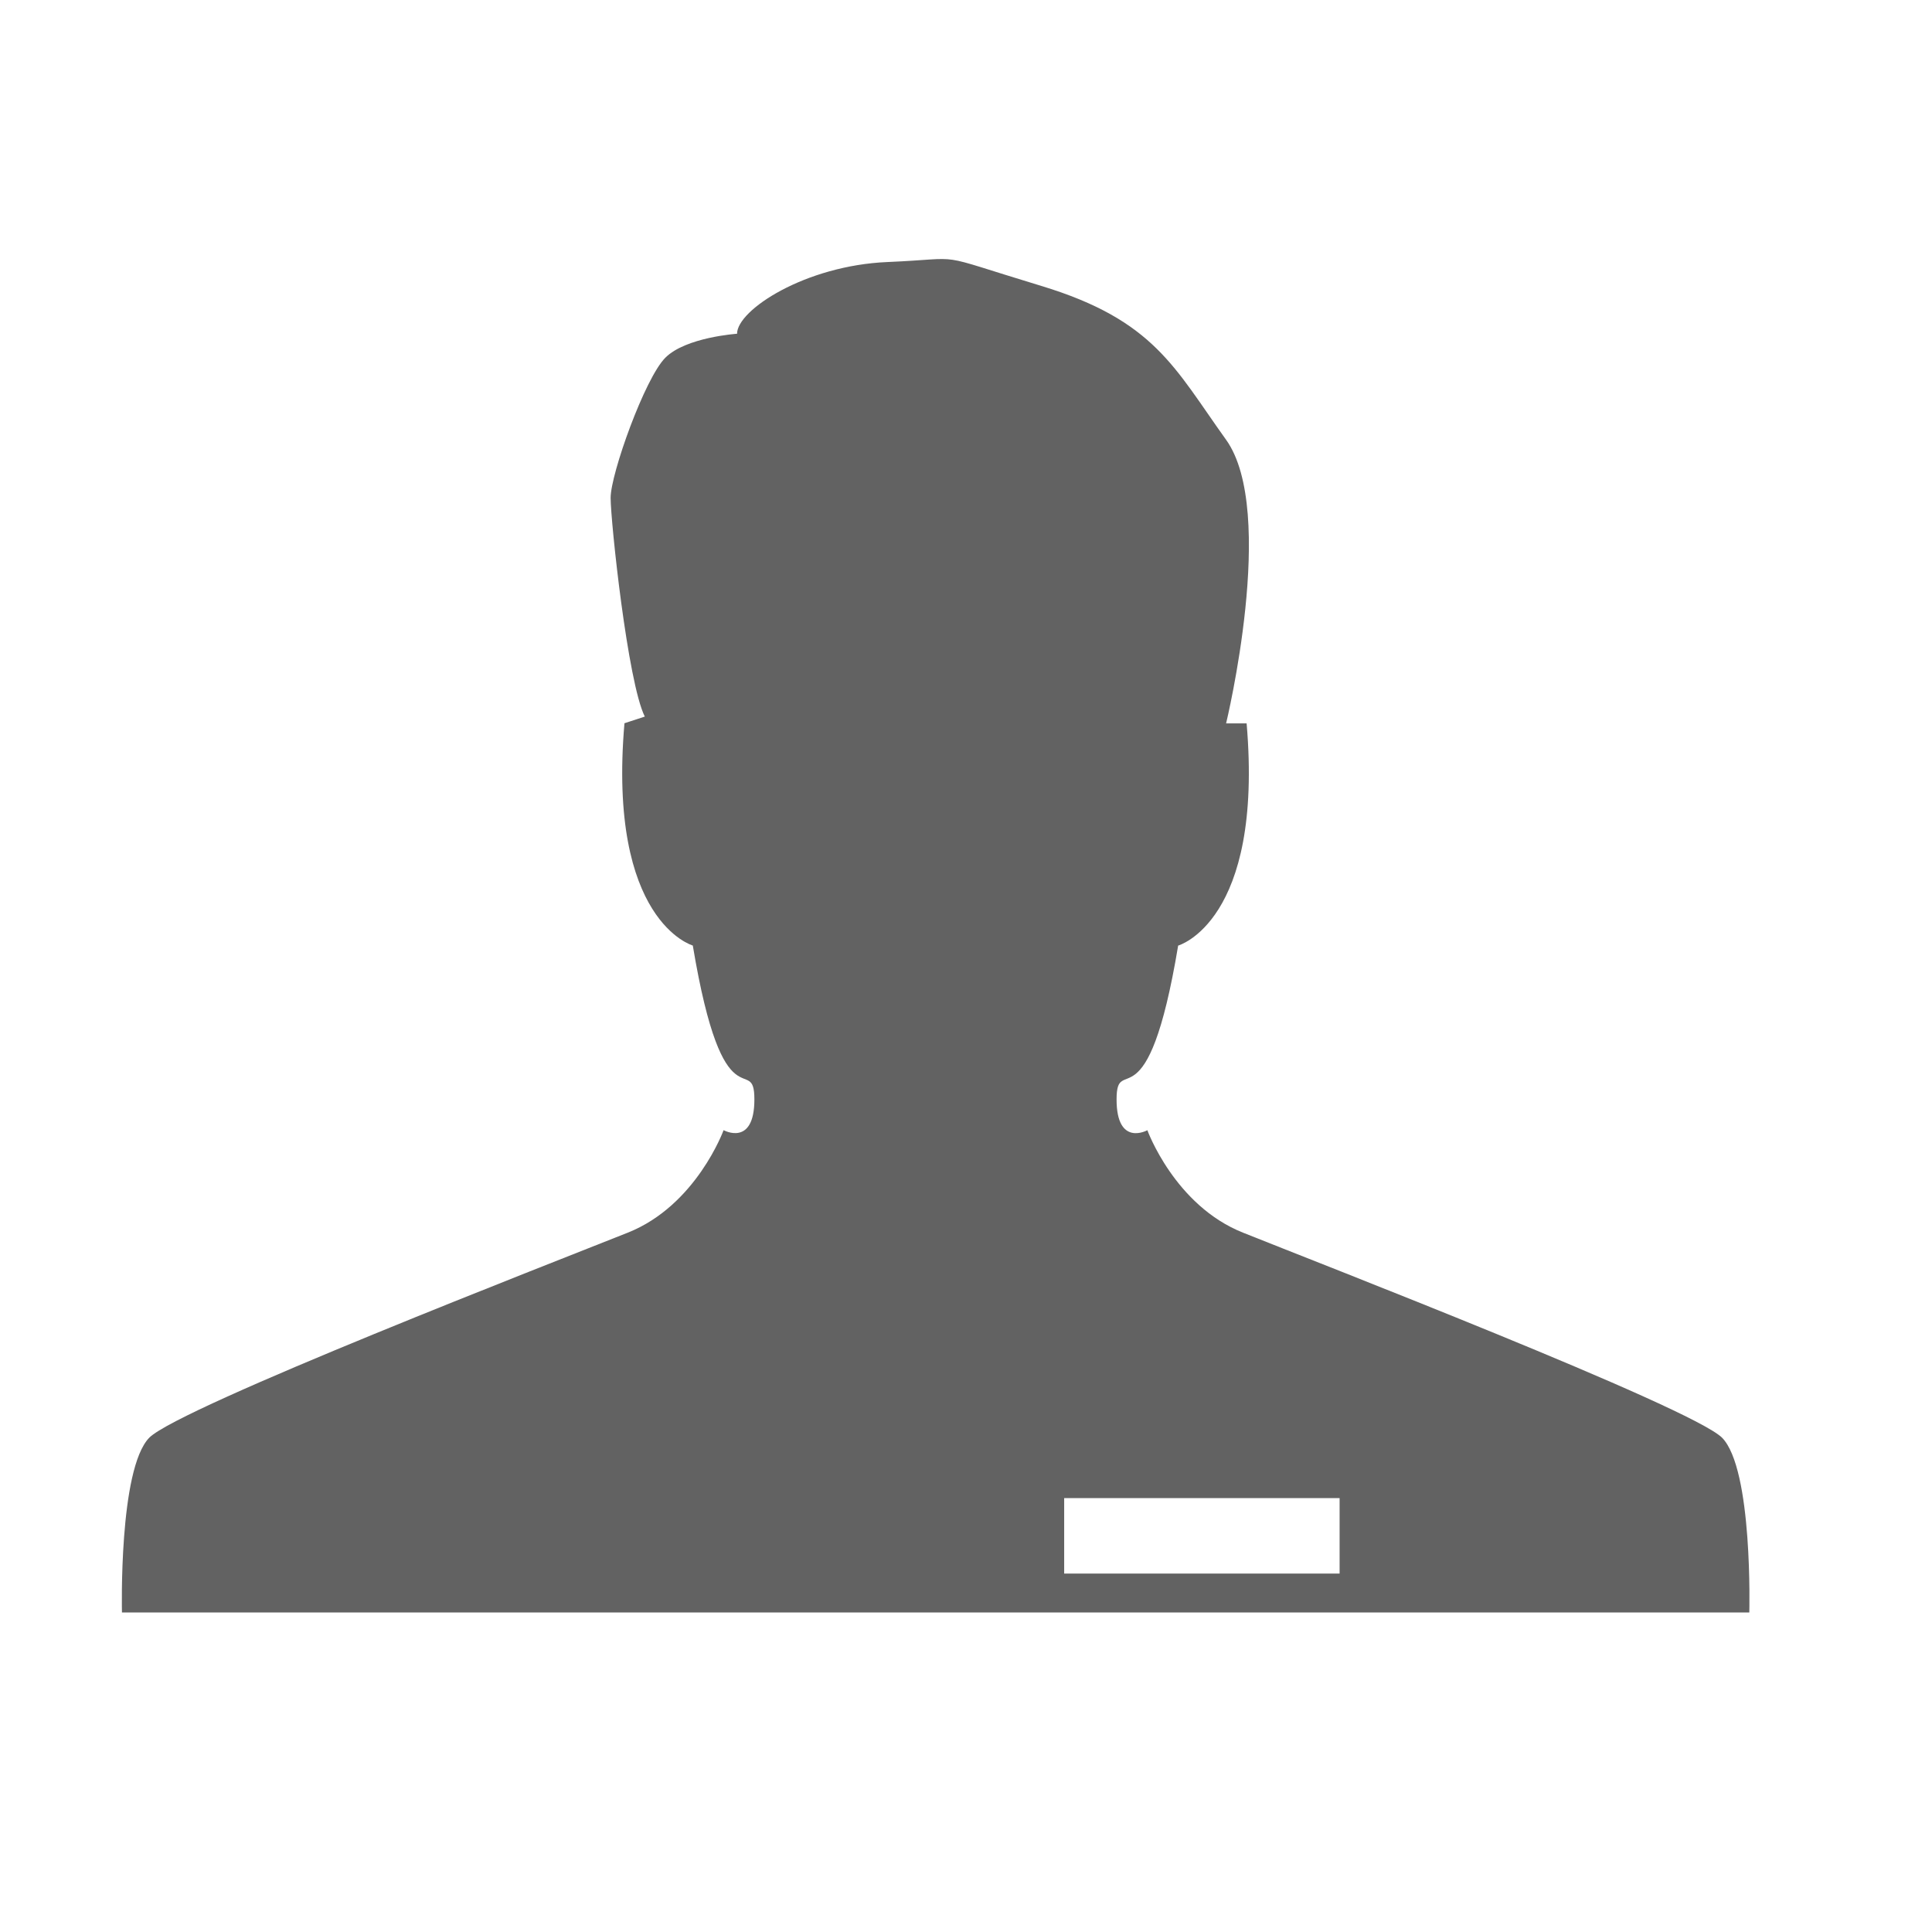
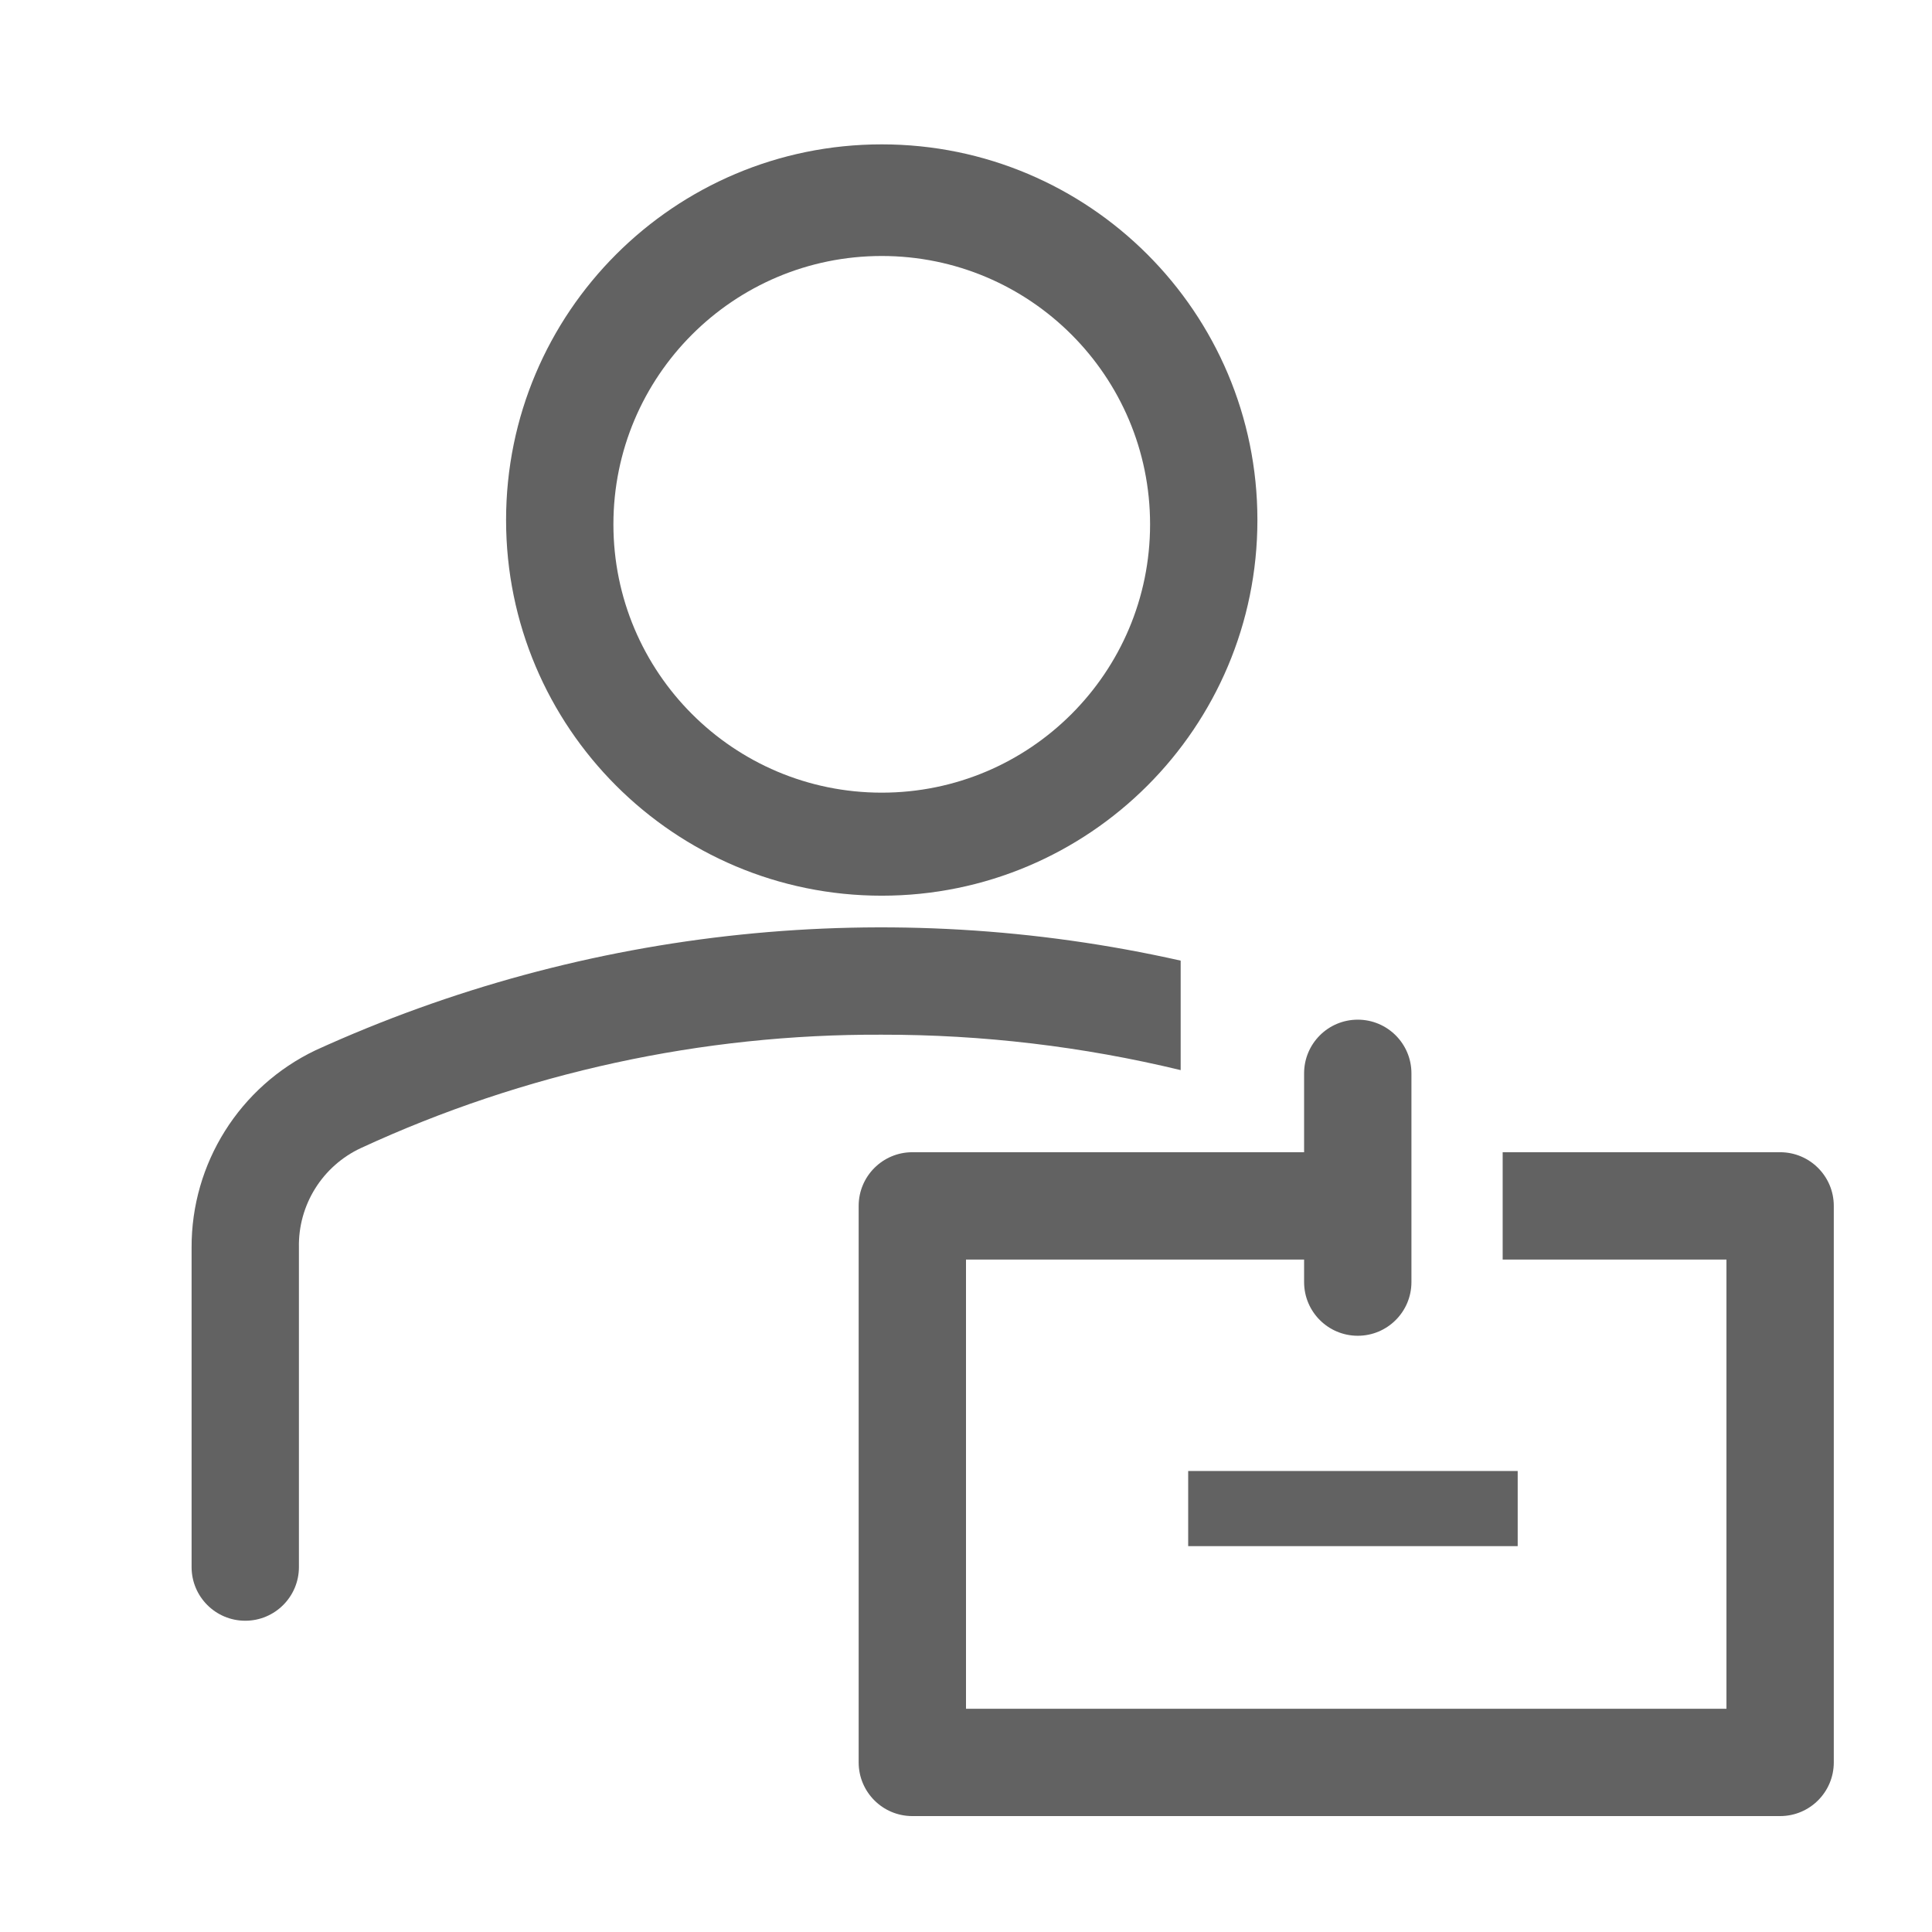
- <svg xmlns="http://www.w3.org/2000/svg" width="32" height="32" preserveAspectRatio="xMidYMid meet" viewBox="0 0 32 32" style="-ms-transform: rotate(360deg); -webkit-transform: rotate(360deg); transform: rotate(360deg);">
-   <path d="M28.523 23.813c-.518-.51-6.795-2.938-7.934-3.396c-1.133-.45-1.585-1.697-1.585-1.697s-.51.282-.51-.51c0-.793.51.51 1.02-2.548c0 0 1.415-.397 1.134-3.68h-.34s.85-3.51 0-4.698c-.853-1.188-1.187-1.98-3.06-2.548c-1.87-.567-1.19-.454-2.548-.396c-1.36.057-2.492.793-2.492 1.188c0 0-.85.057-1.188.397c-.34.34-.906 1.924-.906 2.32s.283 3.06.566 3.624l-.337.11c-.283 3.284 1.132 3.682 1.132 3.682c.51 3.058 1.02 1.755 1.02 2.548c0 .792-.51.51-.51.51s-.453 1.246-1.585 1.697c-1.132.453-7.416 2.887-7.927 3.396c-.51.52-.453 2.896-.453 2.896h26.954s.063-2.378-.453-2.897zm-6.335 2.25h-4.562v-1.25h4.562v1.25z" fill="#626262" />
-   <rect x="0" y="0" width="32" height="32" fill="rgba(0, 0, 0, 0)" />
+ <svg xmlns="http://www.w3.org/2000/svg" width="20" height="20" preserveAspectRatio="xMidYMid meet" viewBox="0 0 36 36" style="-ms-transform: rotate(360deg); -webkit-transform: rotate(360deg); transform: rotate(360deg);">
+   <g data-name="Layer 3">
+     <path d="M16.43 16.69a7 7 0 1 1 7-7a7 7 0 0 1-7 7zm0-11.92a5 5 0 1 0 5 5a5 5 0 0 0-5-5z" fill="#626262" />
+     <path d="M22 17.9a25.41 25.41 0 0 0-16.12 1.67a4.06 4.06 0 0 0-2.31 3.68v5.95a1 1 0 1 0 2 0v-5.95a2 2 0 0 1 1.16-1.86a22.91 22.91 0 0 1 9.7-2.11a23.58 23.58 0 0 1 5.57.66z" fill="#626262" />
+     <path d="M22.14 27.41h6.14v1.4h-6.14z" fill="#626262" />
+     <path d="M33.17 21.47H28v2h4.17v8.37H18v-8.37h6.3v.42a1 1 0 0 0 2 0V20a1 1 0 0 0-2 0v1.47H17a1 1 0 0 0-1 1v10.37a1 1 0 0 0 1 1h16.17a1 1 0 0 0 1-1V22.47a1 1 0 0 0-1-1z" fill="#626262" />
+   </g>
+   <rect x="0" y="0" width="36" height="36" fill="rgba(0, 0, 0, 0)" />
</svg>
